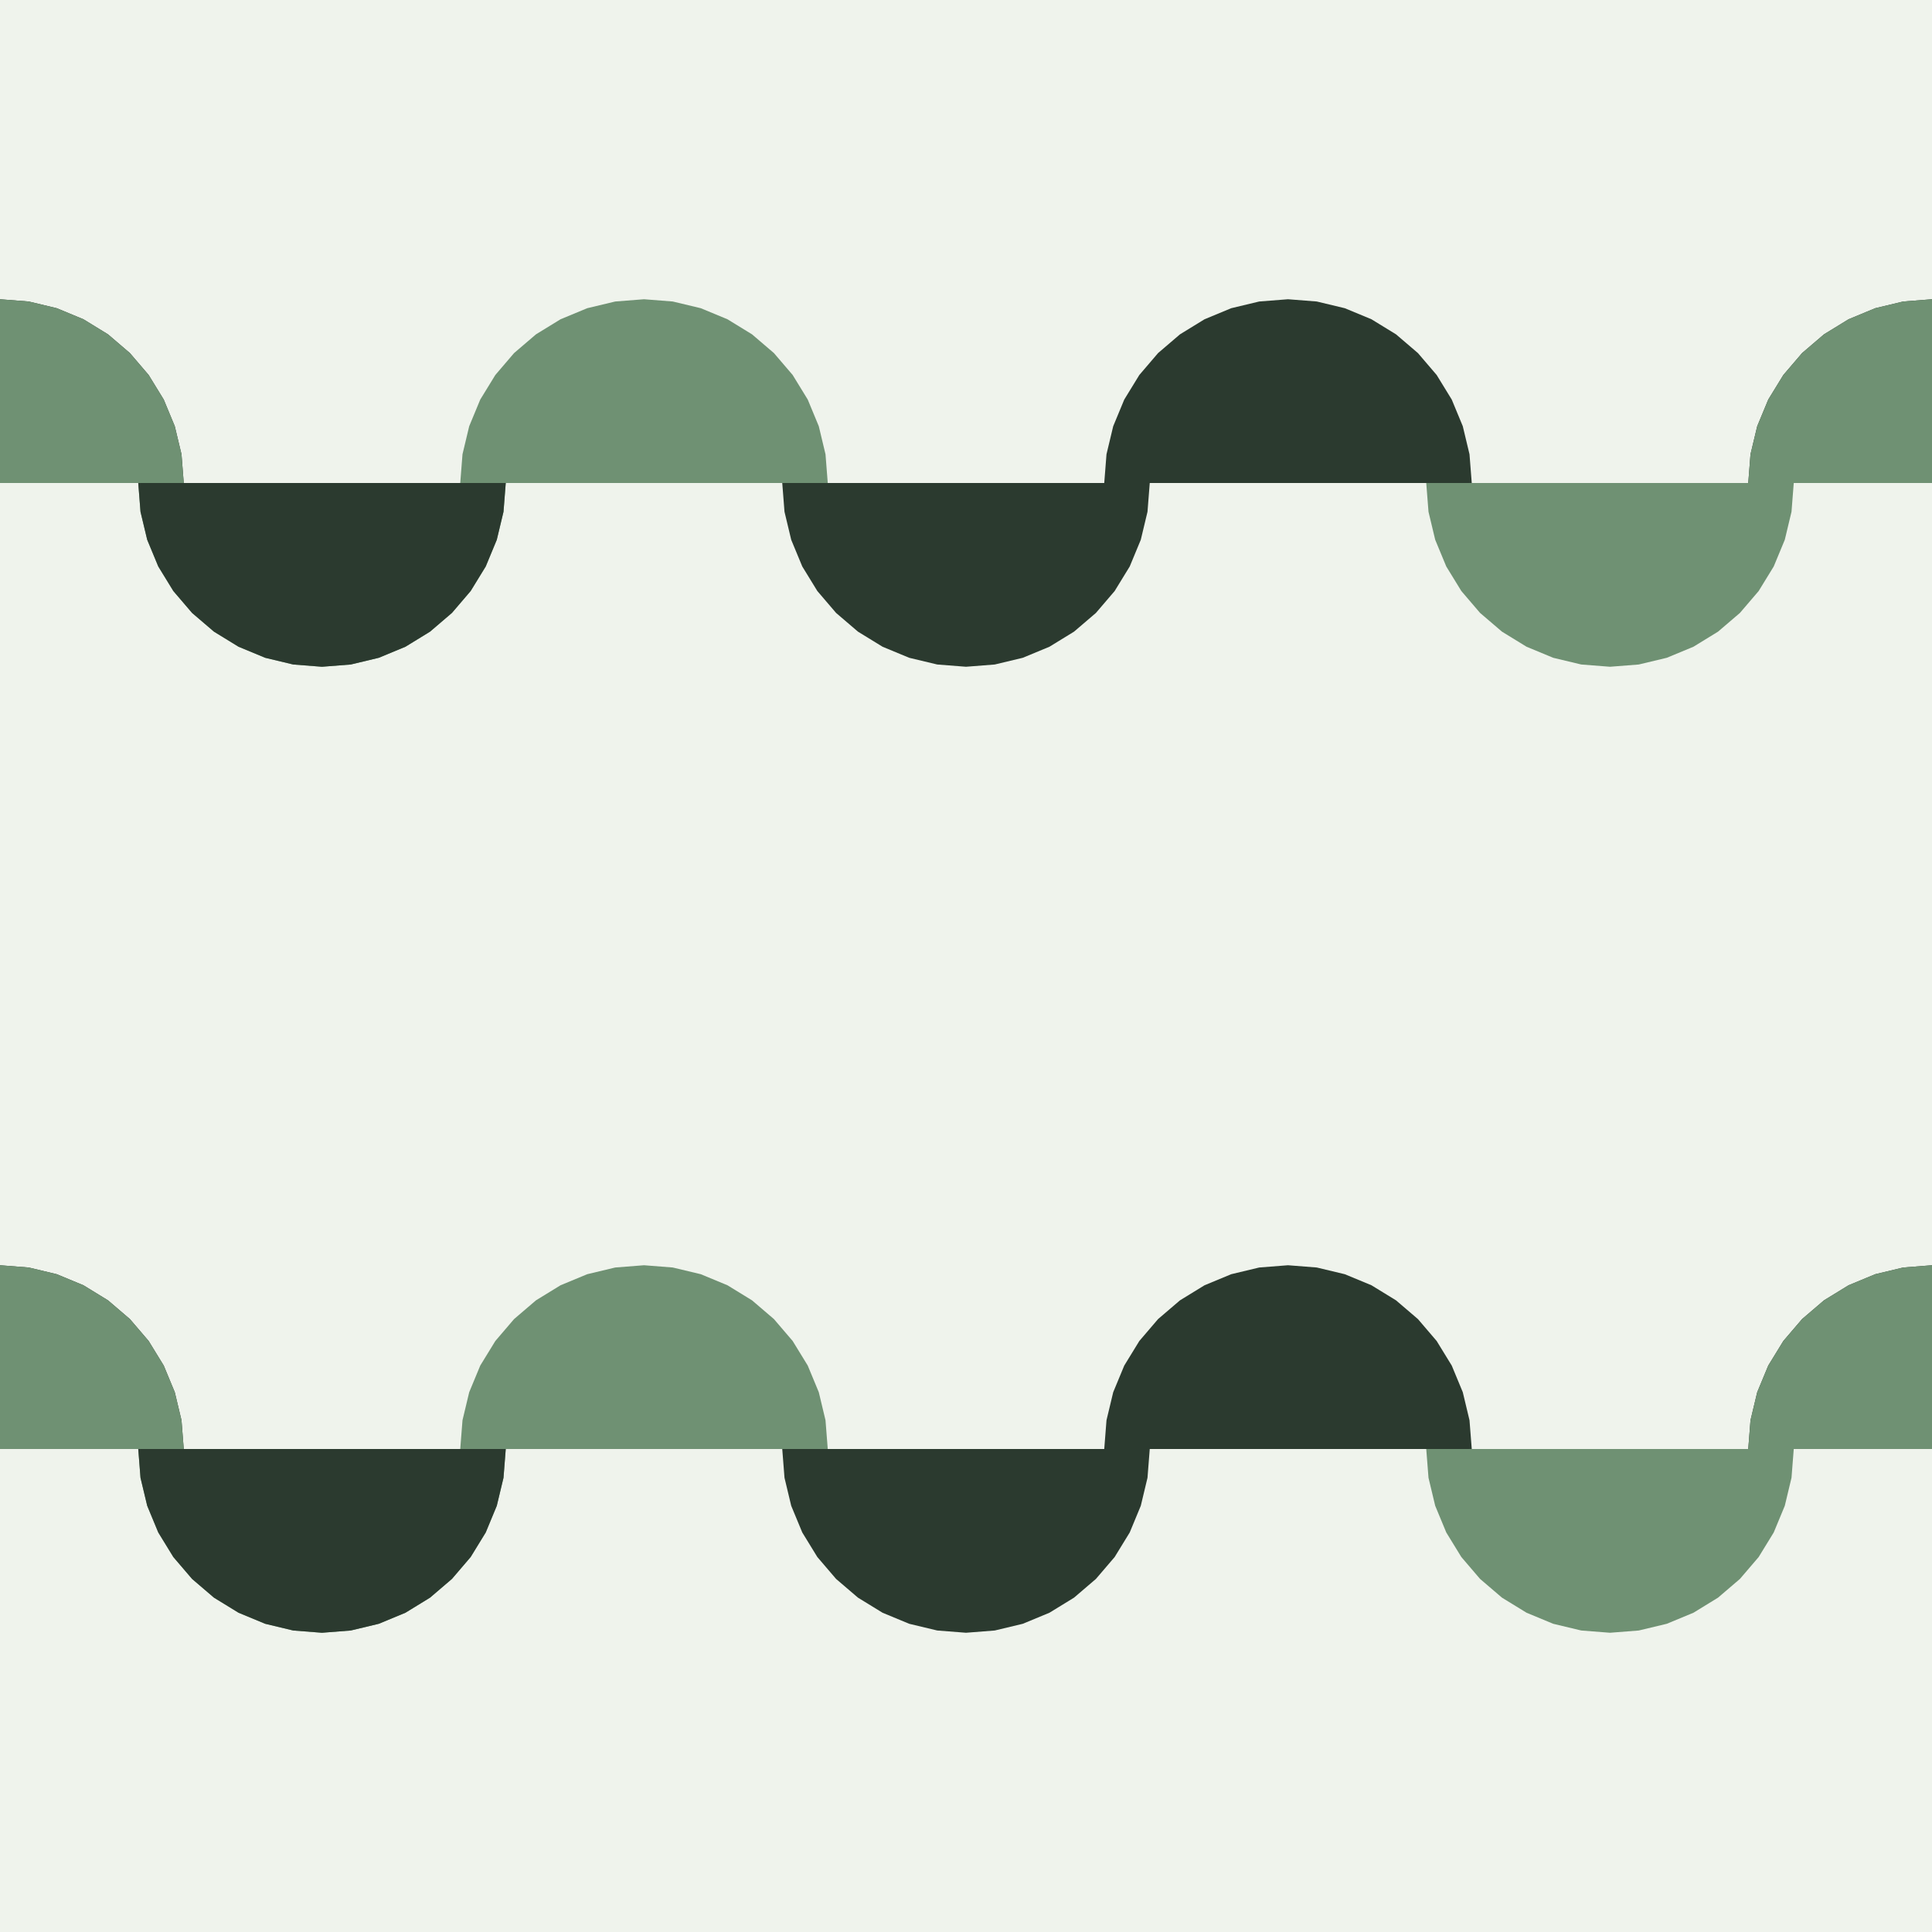
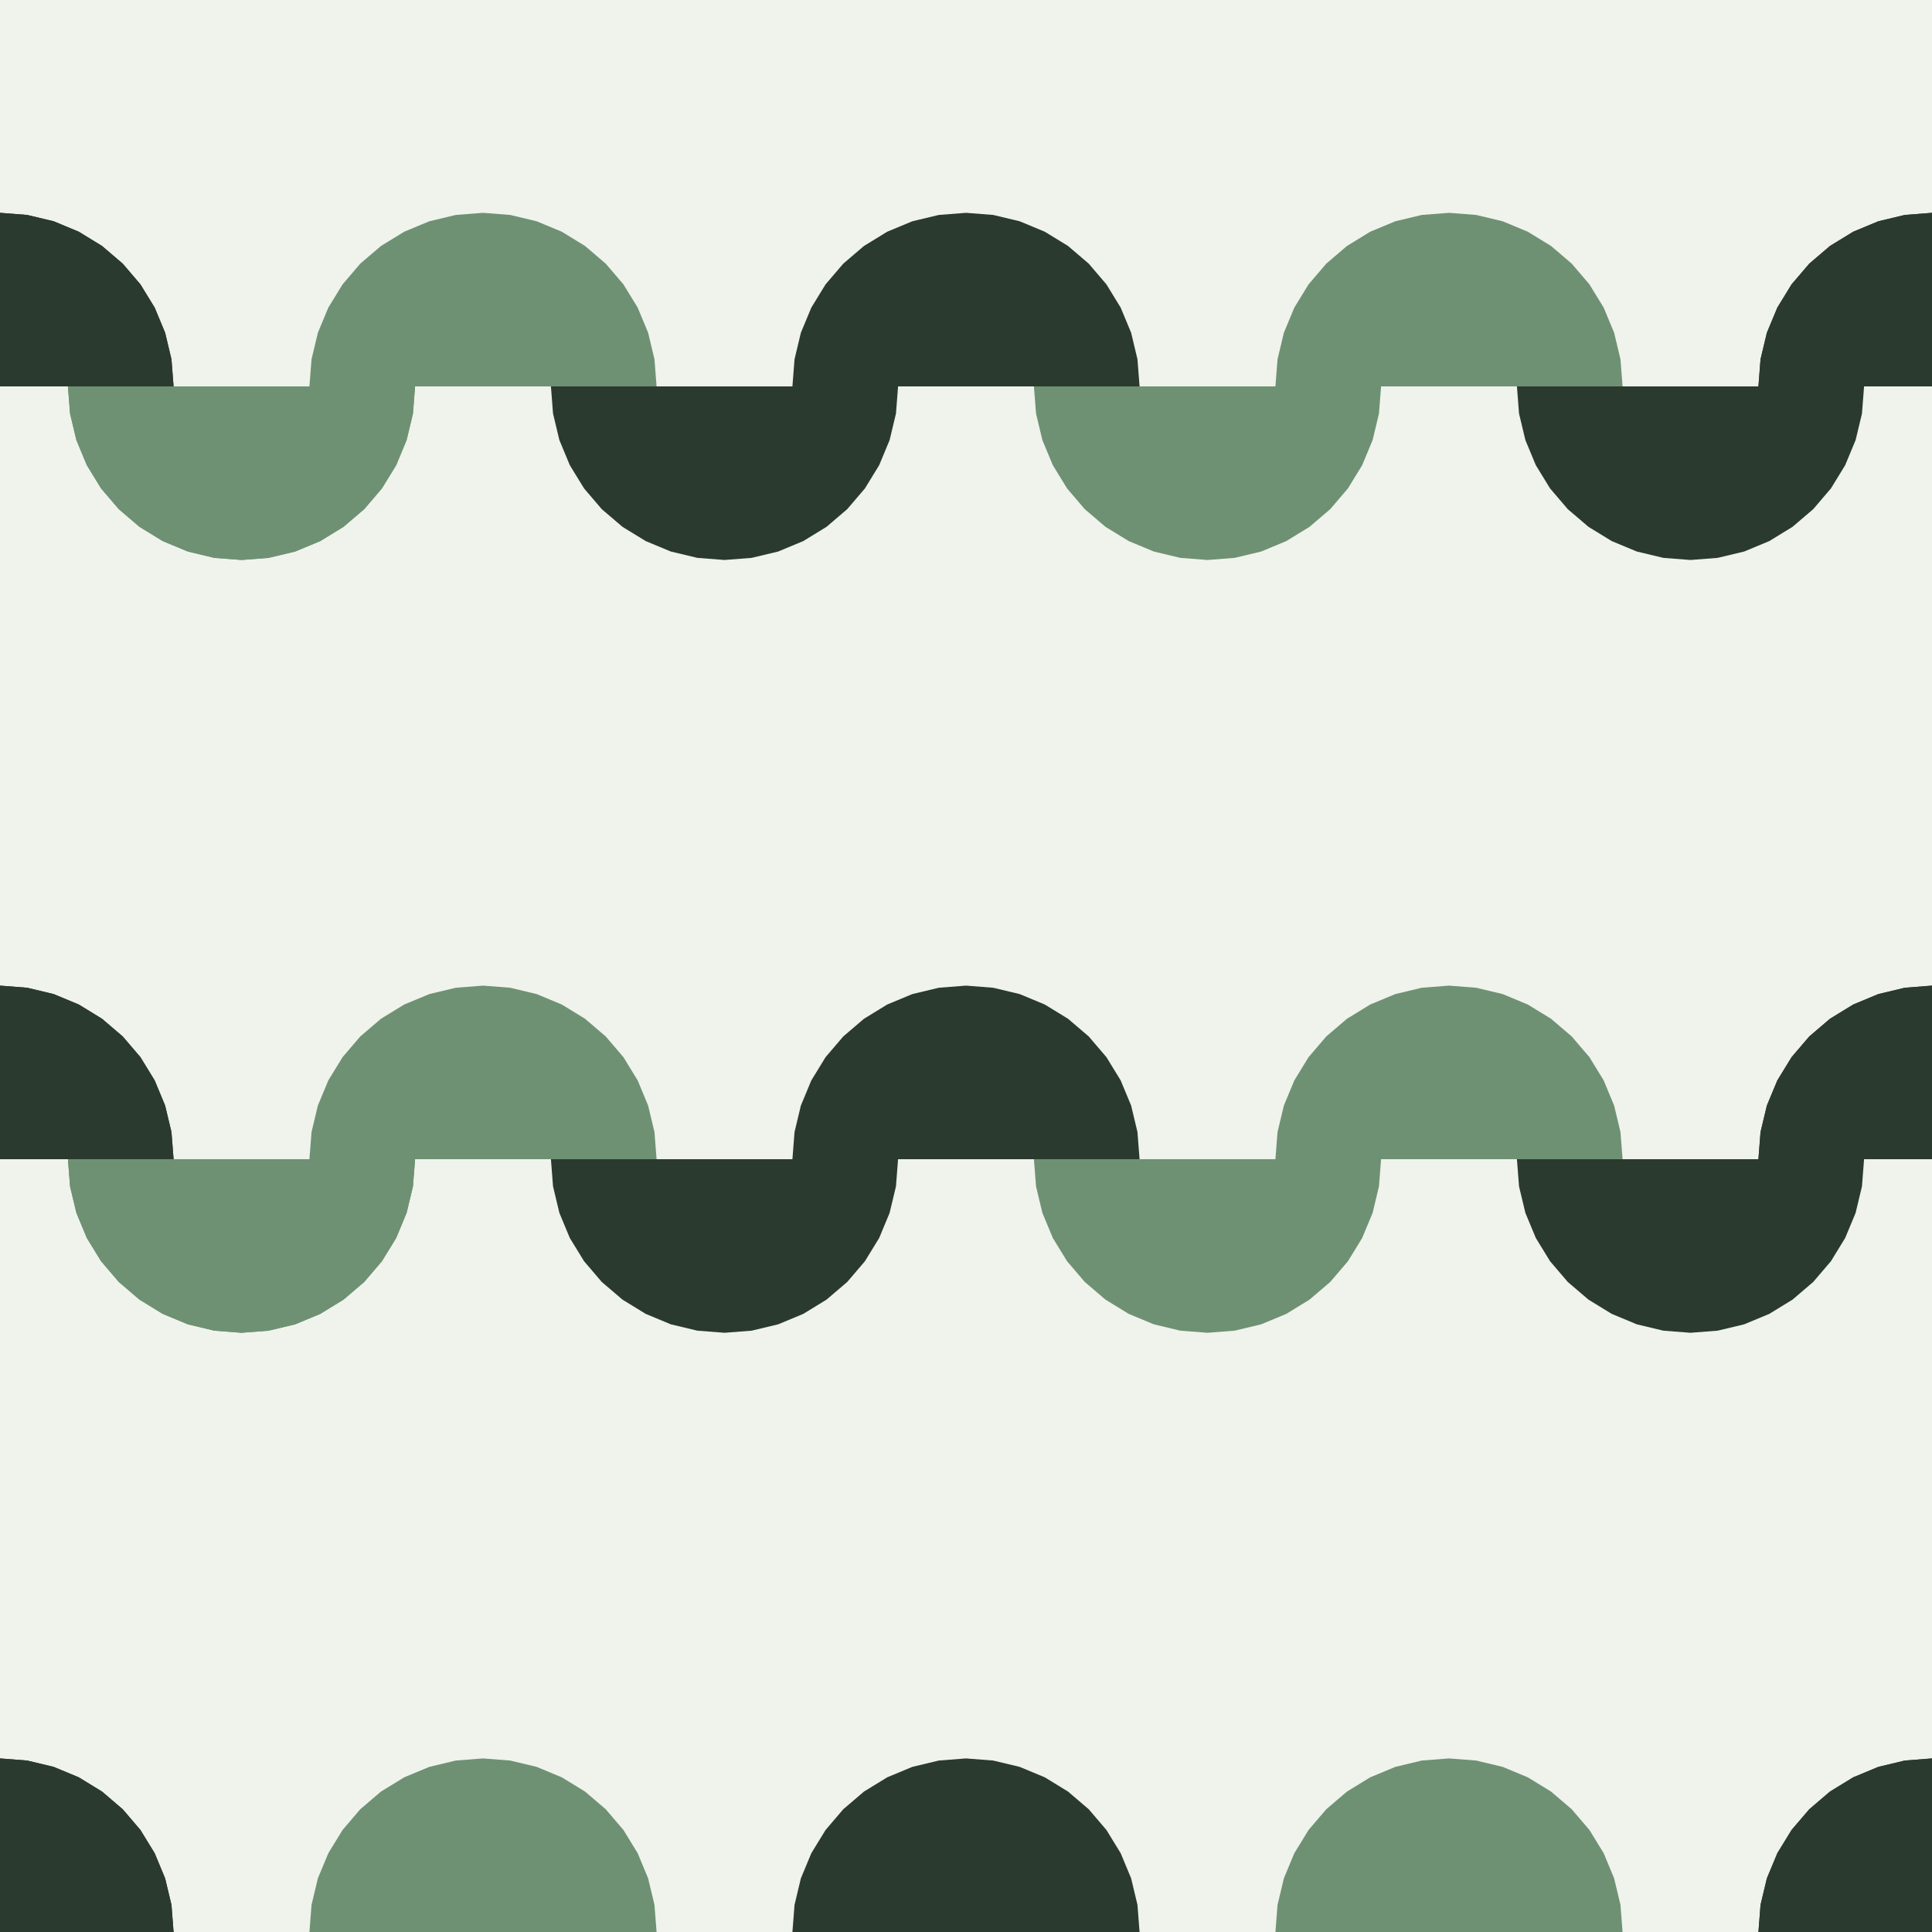
- <svg xmlns="http://www.w3.org/2000/svg" viewBox="0 0 360 360" width="360" height="360" shape-rendering="geometricPrecision">
-   <rect width="360" height="360" fill="#eff3ec" />
-   <polygon points="-34.24,90 -33.82,84.64 -32.57,79.42 -30.51,74.45 -27.7,69.87 -24.21,65.79 -20.13,62.3 -15.55,59.49 -10.58,57.43 -5.36,56.18 0,55.76 5.36,56.18 10.58,57.43 15.55,59.49 20.13,62.3 24.21,65.79 27.7,69.87 30.51,74.45 32.57,79.42 33.82,84.64 34.24,90" fill="#2b3a2f" />
-   <polygon points="325.76,90 326.18,84.64 327.43,79.42 329.49,74.45 332.3,69.87 335.79,65.79 339.87,62.3 344.45,59.49 349.42,57.43 354.64,56.18 360,55.76 365.36,56.18 370.58,57.43 375.55,59.49 380.13,62.3 384.21,65.79 387.7,69.87 390.51,74.45 392.57,79.42 393.82,84.64 394.24,90" fill="#2b3a2f" />
-   <polygon points="85.76,90 86.18,84.64 87.43,79.42 89.49,74.45 92.3,69.87 95.79,65.79 99.87,62.3 104.45,59.49 109.42,57.43 114.64,56.18 120,55.76 125.36,56.18 130.58,57.43 135.55,59.49 140.13,62.3 144.21,65.79 147.7,69.87 150.51,74.45 152.57,79.42 153.82,84.64 154.24,90" fill="#6f9173" />
-   <polygon points="205.76,90 206.18,84.64 207.43,79.42 209.49,74.45 212.3,69.87 215.79,65.79 219.87,62.3 224.45,59.49 229.42,57.43 234.64,56.18 240,55.76 245.36,56.18 250.58,57.43 255.55,59.49 260.13,62.3 264.21,65.79 267.7,69.87 270.51,74.45 272.57,79.42 273.82,84.64 274.24,90" fill="#2b3a2f" />
-   <polygon points="325.76,90 326.18,84.64 327.43,79.42 329.49,74.45 332.3,69.87 335.79,65.79 339.87,62.3 344.45,59.49 349.42,57.43 354.64,56.18 360,55.76 365.36,56.18 370.58,57.43 375.55,59.49 380.13,62.3 384.21,65.79 387.7,69.87 390.51,74.45 392.57,79.42 393.82,84.64 394.24,90" fill="#6f9173" />
-   <polygon points="-34.24,90 -33.82,84.64 -32.57,79.42 -30.51,74.45 -27.7,69.87 -24.21,65.79 -20.13,62.3 -15.55,59.49 -10.58,57.43 -5.36,56.18 0,55.76 5.36,56.18 10.58,57.43 15.55,59.49 20.13,62.3 24.21,65.79 27.7,69.87 30.51,74.45 32.57,79.42 33.82,84.64 34.24,90" fill="#6f9173" />
-   <polygon points="94.24,90 93.82,95.36 92.57,100.58 90.51,105.55 87.7,110.13 84.21,114.21 80.13,117.7 75.55,120.51 70.58,122.57 65.36,123.82 60,124.24 54.64,123.82 49.42,122.57 44.45,120.51 39.87,117.7 35.79,114.21 32.3,110.13 29.49,105.55 27.43,100.58 26.18,95.36 25.76,90" fill="#6f9173" />
-   <polygon points="214.24,90 213.82,95.36 212.57,100.58 210.51,105.55 207.7,110.13 204.21,114.21 200.13,117.7 195.55,120.51 190.58,122.57 185.36,123.82 180,124.24 174.64,123.82 169.42,122.57 164.45,120.51 159.87,117.7 155.79,114.21 152.3,110.13 149.49,105.55 147.43,100.58 146.18,95.36 145.76,90" fill="#2b3a2f" />
-   <polygon points="334.24,90 333.82,95.36 332.57,100.58 330.51,105.55 327.7,110.13 324.21,114.21 320.13,117.7 315.55,120.51 310.58,122.57 305.36,123.82 300,124.24 294.64,123.82 289.42,122.57 284.45,120.51 279.87,117.7 275.79,114.21 272.3,110.13 269.49,105.55 267.43,100.58 266.18,95.36 265.76,90" fill="#6f9173" />
-   <polygon points="454.24,90 453.82,95.36 452.57,100.58 450.51,105.55 447.7,110.13 444.21,114.21 440.13,117.7 435.55,120.51 430.58,122.57 425.36,123.82 420,124.24 414.64,123.82 409.42,122.57 404.45,120.51 399.87,117.7 395.79,114.21 392.3,110.13 389.49,105.55 387.43,100.58 386.18,95.36 385.76,90" fill="#2b3a2f" />
-   <polygon points="94.24,90 93.82,95.36 92.57,100.58 90.51,105.55 87.7,110.13 84.21,114.21 80.13,117.7 75.55,120.51 70.58,122.57 65.36,123.82 60,124.24 54.64,123.82 49.42,122.57 44.45,120.51 39.87,117.7 35.79,114.21 32.3,110.13 29.49,105.55 27.43,100.58 26.18,95.36 25.76,90" fill="#2b3a2f" />
-   <polygon points="-34.24,270 -33.82,264.64 -32.57,259.42 -30.51,254.45 -27.7,249.87 -24.21,245.79 -20.13,242.3 -15.55,239.49 -10.58,237.43 -5.36,236.18 0,235.76 5.36,236.18 10.58,237.43 15.55,239.49 20.13,242.3 24.21,245.79 27.7,249.87 30.51,254.45 32.57,259.42 33.82,264.64 34.24,270" fill="#2b3a2f" />
-   <polygon points="325.76,270 326.18,264.64 327.43,259.42 329.49,254.45 332.3,249.87 335.79,245.79 339.87,242.3 344.45,239.49 349.42,237.43 354.64,236.18 360,235.76 365.36,236.18 370.58,237.43 375.55,239.49 380.13,242.3 384.21,245.79 387.7,249.87 390.51,254.45 392.57,259.42 393.82,264.64 394.24,270" fill="#2b3a2f" />
-   <polygon points="85.76,270 86.18,264.64 87.43,259.42 89.49,254.45 92.3,249.87 95.79,245.79 99.87,242.3 104.45,239.49 109.42,237.43 114.64,236.18 120,235.76 125.36,236.18 130.58,237.43 135.55,239.49 140.13,242.3 144.21,245.79 147.7,249.87 150.51,254.45 152.57,259.42 153.82,264.64 154.24,270" fill="#6f9173" />
-   <polygon points="205.76,270 206.18,264.64 207.43,259.42 209.49,254.45 212.3,249.87 215.79,245.79 219.87,242.3 224.45,239.49 229.42,237.43 234.64,236.18 240,235.76 245.36,236.18 250.58,237.43 255.55,239.49 260.13,242.3 264.21,245.79 267.7,249.87 270.51,254.45 272.57,259.42 273.82,264.64 274.24,270" fill="#2b3a2f" />
-   <polygon points="325.76,270 326.18,264.64 327.43,259.42 329.49,254.45 332.3,249.87 335.79,245.79 339.87,242.3 344.45,239.49 349.42,237.43 354.64,236.18 360,235.76 365.36,236.18 370.58,237.43 375.55,239.49 380.13,242.3 384.21,245.79 387.7,249.87 390.51,254.45 392.57,259.42 393.82,264.64 394.24,270" fill="#6f9173" />
-   <polygon points="-34.24,270 -33.82,264.64 -32.57,259.42 -30.51,254.45 -27.7,249.87 -24.21,245.79 -20.13,242.3 -15.55,239.49 -10.58,237.43 -5.36,236.18 0,235.76 5.36,236.18 10.58,237.43 15.55,239.49 20.13,242.3 24.21,245.79 27.7,249.87 30.51,254.45 32.57,259.42 33.82,264.64 34.24,270" fill="#6f9173" />
-   <polygon points="94.24,270 93.82,275.36 92.57,280.58 90.51,285.55 87.7,290.13 84.21,294.21 80.13,297.7 75.55,300.51 70.58,302.57 65.36,303.82 60,304.24 54.64,303.82 49.42,302.57 44.45,300.51 39.87,297.7 35.79,294.21 32.3,290.13 29.49,285.55 27.43,280.58 26.18,275.36 25.76,270" fill="#6f9173" />
-   <polygon points="214.24,270 213.82,275.36 212.57,280.58 210.51,285.55 207.7,290.13 204.21,294.21 200.13,297.7 195.55,300.51 190.58,302.57 185.36,303.82 180,304.24 174.64,303.82 169.42,302.57 164.45,300.51 159.87,297.7 155.79,294.21 152.3,290.13 149.49,285.55 147.43,280.58 146.18,275.36 145.76,270" fill="#2b3a2f" />
-   <polygon points="334.24,270 333.82,275.36 332.57,280.58 330.51,285.55 327.7,290.13 324.21,294.21 320.13,297.7 315.55,300.51 310.58,302.57 305.36,303.82 300,304.24 294.64,303.82 289.42,302.57 284.45,300.51 279.87,297.7 275.79,294.21 272.3,290.13 269.49,285.55 267.43,280.58 266.18,275.36 265.76,270" fill="#6f9173" />
-   <polygon points="454.24,270 453.82,275.36 452.57,280.58 450.51,285.55 447.7,290.13 444.21,294.21 440.13,297.7 435.55,300.51 430.58,302.57 425.36,303.82 420,304.24 414.64,303.82 409.42,302.57 404.45,300.51 399.87,297.7 395.79,294.21 392.3,290.13 389.49,285.55 387.43,280.58 386.18,275.36 385.76,270" fill="#2b3a2f" />
-   <polygon points="94.24,270 93.82,275.36 92.57,280.58 90.51,285.55 87.7,290.13 84.21,294.21 80.13,297.7 75.55,300.51 70.58,302.57 65.36,303.82 60,304.24 54.64,303.82 49.42,302.57 44.45,300.51 39.87,297.7 35.79,294.21 32.3,290.13 29.49,285.55 27.43,280.58 26.18,275.36 25.76,270" fill="#2b3a2f" />
+ <svg xmlns="http://www.w3.org/2000/svg" viewBox="0 0 320 320" width="320" height="320" shape-rendering="geometricPrecision">
+   <rect width="320" height="320" fill="#eff3ec" />
+   <polygon points="-28.75,64 -28.4,59.5 -27.35,55.11 -25.62,50.95 -23.26,47.1 -20.33,43.67 -16.9,40.74 -13.05,38.38 -8.89,36.65 -4.5,35.6 0,35.25 4.5,35.6 8.89,36.65 13.05,38.38 16.9,40.74 20.33,43.67 23.26,47.1 25.62,50.95 27.35,55.11 28.4,59.5 28.75,64" fill="#2b3a2f" />
+   <polygon points="291.25,64 291.6,59.5 292.65,55.11 294.38,50.95 296.74,47.1 299.67,43.67 303.1,40.74 306.95,38.38 311.11,36.65 315.5,35.6 320,35.25 324.5,35.6 328.89,36.65 333.05,38.38 336.9,40.74 340.33,43.67 343.26,47.1 345.62,50.95 347.35,55.11 348.4,59.5 348.75,64" fill="#2b3a2f" />
+   <polygon points="51.25,64 51.6,59.5 52.65,55.11 54.38,50.95 56.74,47.1 59.67,43.67 63.1,40.74 66.95,38.38 71.11,36.65 75.5,35.6 80,35.25 84.5,35.6 88.89,36.65 93.05,38.38 96.9,40.74 100.33,43.67 103.26,47.1 105.62,50.95 107.35,55.11 108.4,59.5 108.75,64" fill="#6f9173" />
+   <polygon points="131.25,64 131.6,59.5 132.65,55.11 134.38,50.95 136.74,47.1 139.67,43.67 143.1,40.74 146.95,38.38 151.11,36.65 155.5,35.6 160,35.25 164.5,35.6 168.89,36.65 173.05,38.38 176.9,40.74 180.33,43.67 183.26,47.1 185.62,50.95 187.35,55.11 188.4,59.5 188.75,64" fill="#2b3a2f" />
+   <polygon points="211.25,64 211.6,59.5 212.65,55.11 214.38,50.95 216.74,47.1 219.67,43.67 223.1,40.74 226.95,38.38 231.11,36.65 235.5,35.6 240,35.25 244.5,35.6 248.89,36.65 253.05,38.38 256.9,40.74 260.33,43.67 263.26,47.1 265.62,50.95 267.35,55.11 268.4,59.5 268.75,64" fill="#6f9173" />
+   <polygon points="291.25,64 291.6,59.5 292.65,55.11 294.38,50.95 296.74,47.1 299.67,43.67 303.1,40.74 306.95,38.38 311.11,36.65 315.5,35.6 320,35.25 324.5,35.6 328.89,36.65 333.05,38.38 336.9,40.74 340.33,43.67 343.26,47.1 345.62,50.95 347.35,55.11 348.4,59.5 348.75,64" fill="#2b3a2f" />
+   <polygon points="-28.75,64 -28.4,59.5 -27.35,55.11 -25.62,50.95 -23.26,47.1 -20.33,43.67 -16.9,40.74 -13.05,38.38 -8.89,36.65 -4.5,35.6 0,35.25 4.5,35.6 8.89,36.65 13.05,38.38 16.9,40.74 20.33,43.67 23.26,47.1 25.62,50.95 27.35,55.11 28.4,59.5 28.75,64" fill="#2b3a2f" />
+   <polygon points="68.75,64 68.4,68.5 67.35,72.89 65.62,77.05 63.26,80.9 60.33,84.33 56.9,87.26 53.05,89.62 48.89,91.35 44.5,92.4 40,92.75 35.5,92.4 31.11,91.35 26.95,89.62 23.1,87.26 19.67,84.33 16.74,80.9 14.38,77.05 12.65,72.89 11.6,68.5 11.25,64" fill="#6f9173" />
+   <polygon points="148.75,64 148.4,68.5 147.35,72.89 145.62,77.05 143.26,80.9 140.33,84.33 136.9,87.26 133.05,89.62 128.89,91.35 124.5,92.4 120,92.75 115.5,92.4 111.11,91.35 106.95,89.62 103.1,87.26 99.67,84.33 96.74,80.9 94.38,77.05 92.65,72.89 91.6,68.5 91.25,64" fill="#2b3a2f" />
+   <polygon points="228.75,64 228.4,68.5 227.35,72.89 225.62,77.05 223.26,80.9 220.33,84.33 216.9,87.26 213.05,89.62 208.89,91.35 204.5,92.4 200,92.75 195.5,92.4 191.11,91.35 186.95,89.62 183.1,87.26 179.67,84.33 176.74,80.9 174.38,77.05 172.65,72.89 171.6,68.5 171.25,64" fill="#6f9173" />
+   <polygon points="308.75,64 308.4,68.5 307.35,72.89 305.62,77.05 303.26,80.9 300.33,84.33 296.9,87.26 293.05,89.62 288.89,91.35 284.5,92.4 280,92.75 275.5,92.4 271.11,91.35 266.95,89.62 263.1,87.26 259.67,84.33 256.74,80.9 254.38,77.05 252.65,72.89 251.6,68.5 251.25,64" fill="#2b3a2f" />
+   <polygon points="388.75,64 388.4,68.5 387.35,72.89 385.62,77.05 383.26,80.9 380.33,84.33 376.9,87.26 373.05,89.62 368.89,91.35 364.5,92.4 360,92.75 355.5,92.4 351.11,91.35 346.95,89.62 343.1,87.26 339.67,84.33 336.74,80.9 334.38,77.05 332.65,72.89 331.6,68.5 331.25,64" fill="#6f9173" />
+   <polygon points="68.75,64 68.4,68.5 67.35,72.89 65.62,77.05 63.26,80.9 60.33,84.33 56.9,87.26 53.05,89.62 48.89,91.35 44.5,92.4 40,92.75 35.5,92.4 31.11,91.35 26.95,89.62 23.1,87.26 19.67,84.33 16.74,80.9 14.38,77.05 12.65,72.89 11.6,68.5 11.25,64" fill="#6f9173" />
+   <polygon points="-28.75,192 -28.4,187.5 -27.35,183.11 -25.62,178.95 -23.26,175.1 -20.33,171.67 -16.9,168.74 -13.05,166.38 -8.89,164.65 -4.5,163.6 0,163.25 4.5,163.6 8.89,164.65 13.05,166.38 16.9,168.74 20.33,171.67 23.26,175.1 25.62,178.95 27.35,183.11 28.4,187.5 28.75,192" fill="#2b3a2f" />
+   <polygon points="291.25,192 291.6,187.5 292.65,183.11 294.38,178.95 296.74,175.1 299.67,171.67 303.1,168.74 306.95,166.38 311.11,164.65 315.5,163.6 320,163.25 324.5,163.6 328.89,164.65 333.05,166.38 336.9,168.74 340.33,171.67 343.26,175.1 345.62,178.95 347.35,183.11 348.4,187.5 348.75,192" fill="#2b3a2f" />
+   <polygon points="51.25,192 51.6,187.5 52.65,183.11 54.38,178.95 56.74,175.1 59.67,171.67 63.1,168.74 66.95,166.38 71.11,164.65 75.5,163.6 80,163.25 84.5,163.6 88.89,164.65 93.05,166.38 96.9,168.74 100.33,171.67 103.26,175.1 105.62,178.95 107.35,183.11 108.4,187.5 108.75,192" fill="#6f9173" />
+   <polygon points="131.25,192 131.6,187.5 132.65,183.11 134.38,178.95 136.74,175.1 139.67,171.67 143.1,168.74 146.95,166.38 151.11,164.65 155.5,163.6 160,163.25 164.5,163.6 168.89,164.65 173.05,166.38 176.9,168.74 180.33,171.67 183.26,175.1 185.62,178.95 187.35,183.11 188.4,187.5 188.75,192" fill="#2b3a2f" />
+   <polygon points="211.25,192 211.6,187.5 212.65,183.11 214.38,178.95 216.74,175.1 219.67,171.67 223.1,168.74 226.95,166.38 231.11,164.65 235.5,163.6 240,163.25 244.5,163.6 248.89,164.65 253.05,166.38 256.9,168.74 260.33,171.67 263.26,175.1 265.62,178.95 267.35,183.11 268.4,187.5 268.75,192" fill="#6f9173" />
+   <polygon points="291.25,192 291.6,187.5 292.65,183.11 294.38,178.95 296.74,175.1 299.67,171.67 303.1,168.74 306.95,166.38 311.11,164.65 315.5,163.6 320,163.25 324.5,163.6 328.89,164.65 333.05,166.38 336.9,168.74 340.33,171.67 343.26,175.1 345.62,178.95 347.35,183.11 348.4,187.5 348.75,192" fill="#2b3a2f" />
+   <polygon points="-28.75,192 -28.4,187.5 -27.35,183.11 -25.62,178.95 -23.26,175.1 -20.33,171.67 -16.9,168.74 -13.05,166.38 -8.89,164.65 -4.5,163.6 0,163.25 4.5,163.6 8.89,164.65 13.05,166.38 16.9,168.74 20.33,171.67 23.26,175.1 25.62,178.95 27.35,183.11 28.4,187.5 28.75,192" fill="#2b3a2f" />
+   <polygon points="68.75,192 68.4,196.5 67.35,200.89 65.62,205.05 63.26,208.9 60.33,212.33 56.9,215.26 53.05,217.62 48.89,219.35 44.5,220.4 40,220.75 35.5,220.4 31.11,219.35 26.95,217.62 23.1,215.26 19.67,212.33 16.74,208.9 14.38,205.05 12.65,200.89 11.6,196.5 11.25,192" fill="#6f9173" />
+   <polygon points="148.75,192 148.4,196.5 147.35,200.89 145.62,205.05 143.26,208.9 140.33,212.33 136.9,215.26 133.05,217.62 128.89,219.35 124.5,220.4 120,220.75 115.5,220.4 111.11,219.35 106.95,217.62 103.1,215.26 99.67,212.33 96.74,208.9 94.38,205.05 92.65,200.89 91.6,196.5 91.25,192" fill="#2b3a2f" />
+   <polygon points="228.75,192 228.4,196.5 227.35,200.89 225.62,205.05 223.26,208.9 220.33,212.33 216.9,215.26 213.05,217.62 208.89,219.35 204.5,220.4 200,220.75 195.5,220.4 191.11,219.35 186.95,217.62 183.1,215.26 179.67,212.33 176.74,208.9 174.38,205.05 172.65,200.89 171.6,196.5 171.25,192" fill="#6f9173" />
+   <polygon points="308.75,192 308.4,196.5 307.35,200.89 305.62,205.05 303.26,208.9 300.33,212.33 296.9,215.26 293.05,217.62 288.89,219.35 284.5,220.4 280,220.75 275.5,220.4 271.11,219.35 266.95,217.62 263.1,215.26 259.67,212.33 256.74,208.9 254.38,205.05 252.65,200.89 251.6,196.5 251.25,192" fill="#2b3a2f" />
+   <polygon points="388.75,192 388.4,196.5 387.35,200.89 385.62,205.05 383.26,208.9 380.33,212.33 376.9,215.26 373.05,217.62 368.89,219.35 364.5,220.4 360,220.75 355.5,220.4 351.11,219.35 346.95,217.62 343.1,215.26 339.67,212.33 336.74,208.9 334.38,205.05 332.65,200.89 331.6,196.5 331.25,192" fill="#6f9173" />
+   <polygon points="68.75,192 68.4,196.5 67.35,200.89 65.62,205.05 63.26,208.9 60.33,212.33 56.9,215.26 53.05,217.62 48.89,219.35 44.5,220.4 40,220.75 35.5,220.4 31.11,219.35 26.95,217.62 23.1,215.26 19.67,212.33 16.74,208.9 14.38,205.05 12.65,200.89 11.6,196.5 11.25,192" fill="#6f9173" />
+   <polygon points="-28.75,320 -28.4,315.5 -27.35,311.11 -25.62,306.95 -23.26,303.1 -20.33,299.67 -16.9,296.74 -13.05,294.38 -8.89,292.65 -4.5,291.6 0,291.25 4.5,291.6 8.89,292.65 13.05,294.38 16.9,296.74 20.33,299.67 23.26,303.1 25.62,306.95 27.35,311.11 28.4,315.5 28.75,320" fill="#2b3a2f" />
+   <polygon points="291.25,320 291.6,315.5 292.65,311.11 294.38,306.95 296.74,303.1 299.67,299.67 303.1,296.74 306.95,294.38 311.11,292.65 315.5,291.6 320,291.25 324.5,291.6 328.89,292.65 333.05,294.38 336.9,296.74 340.33,299.67 343.26,303.1 345.62,306.95 347.35,311.11 348.4,315.5 348.75,320" fill="#2b3a2f" />
+   <polygon points="51.25,320 51.6,315.5 52.65,311.11 54.38,306.95 56.74,303.1 59.67,299.67 63.1,296.74 66.95,294.38 71.11,292.65 75.5,291.6 80,291.25 84.5,291.6 88.89,292.65 93.05,294.38 96.9,296.74 100.33,299.67 103.26,303.1 105.62,306.95 107.35,311.11 108.4,315.5 108.75,320" fill="#6f9173" />
+   <polygon points="131.25,320 131.6,315.5 132.65,311.11 134.38,306.95 136.74,303.1 139.67,299.67 143.1,296.74 146.95,294.38 151.11,292.65 155.5,291.6 160,291.25 164.5,291.6 168.89,292.65 173.05,294.38 176.9,296.74 180.33,299.67 183.26,303.1 185.62,306.95 187.35,311.11 188.4,315.5 188.75,320" fill="#2b3a2f" />
+   <polygon points="211.25,320 211.6,315.5 212.65,311.11 214.38,306.95 216.74,303.1 219.67,299.67 223.1,296.74 226.95,294.38 231.11,292.65 235.5,291.6 240,291.25 244.5,291.6 248.89,292.65 253.05,294.38 256.9,296.74 260.33,299.67 263.26,303.1 265.62,306.95 267.35,311.11 268.4,315.5 268.75,320" fill="#6f9173" />
+   <polygon points="291.25,320 291.6,315.5 292.65,311.11 294.38,306.95 296.74,303.1 299.67,299.67 303.1,296.74 306.95,294.38 311.11,292.65 315.5,291.6 320,291.25 324.5,291.6 328.89,292.65 333.05,294.38 336.9,296.74 340.33,299.67 343.26,303.1 345.62,306.95 347.35,311.11 348.4,315.5 348.75,320" fill="#2b3a2f" />
+   <polygon points="-28.75,320 -28.4,315.5 -27.35,311.11 -25.62,306.95 -23.26,303.1 -20.33,299.67 -16.9,296.74 -13.05,294.38 -8.89,292.65 -4.5,291.6 0,291.25 4.5,291.6 8.89,292.65 13.05,294.38 16.9,296.74 20.33,299.67 23.26,303.1 25.62,306.95 27.35,311.11 28.4,315.5 28.75,320" fill="#2b3a2f" />
</svg>
